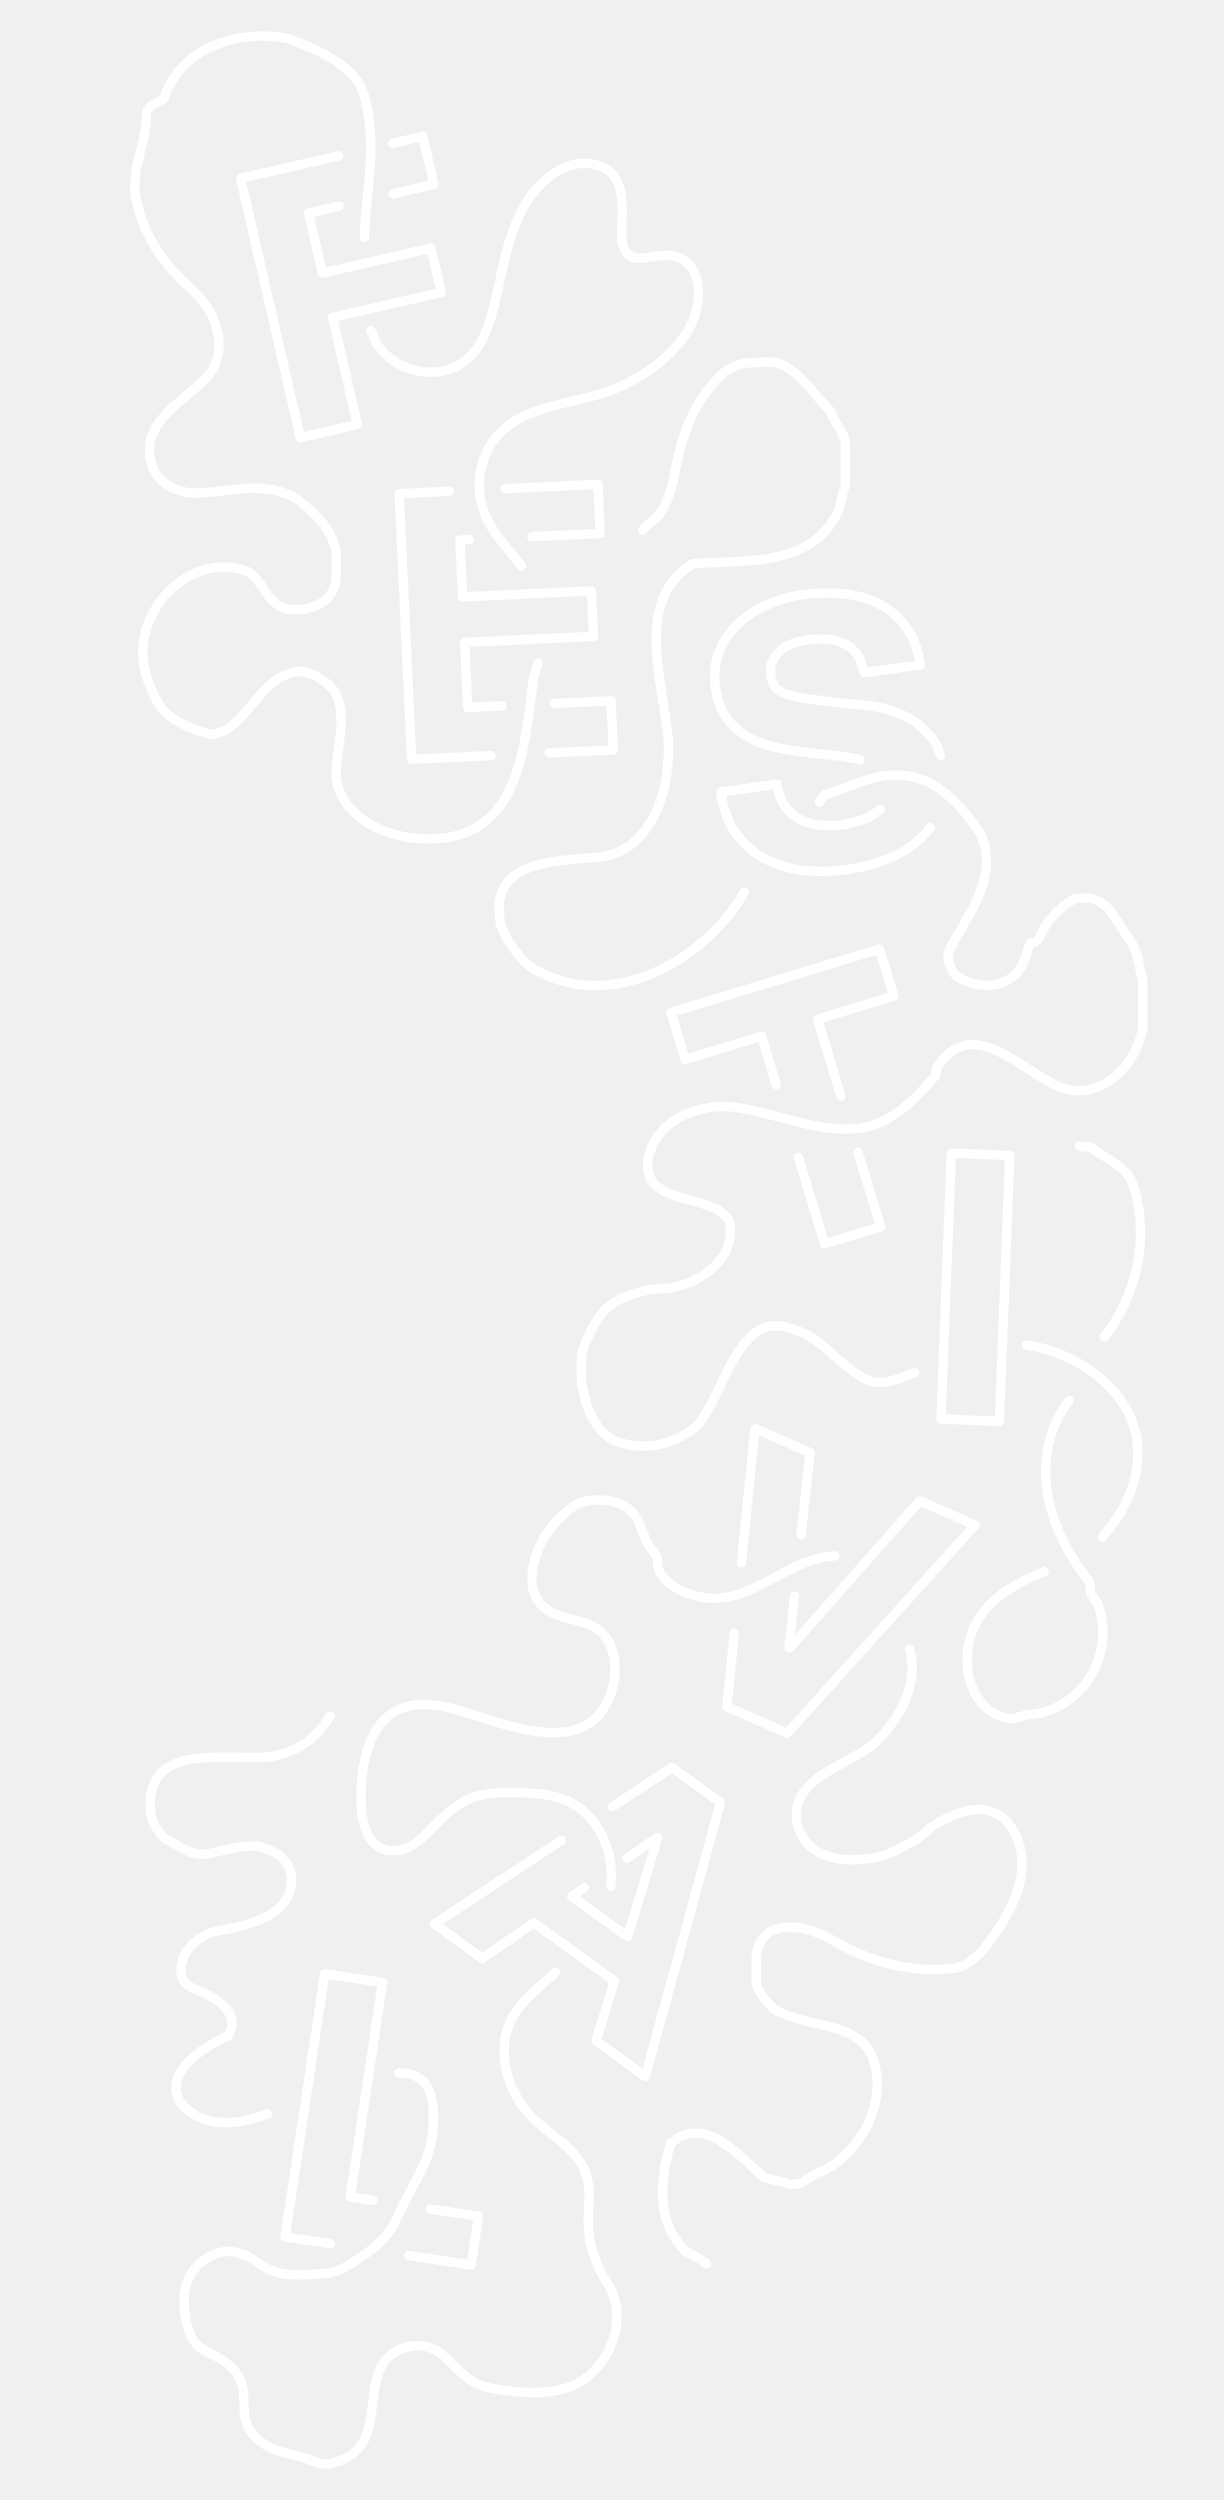
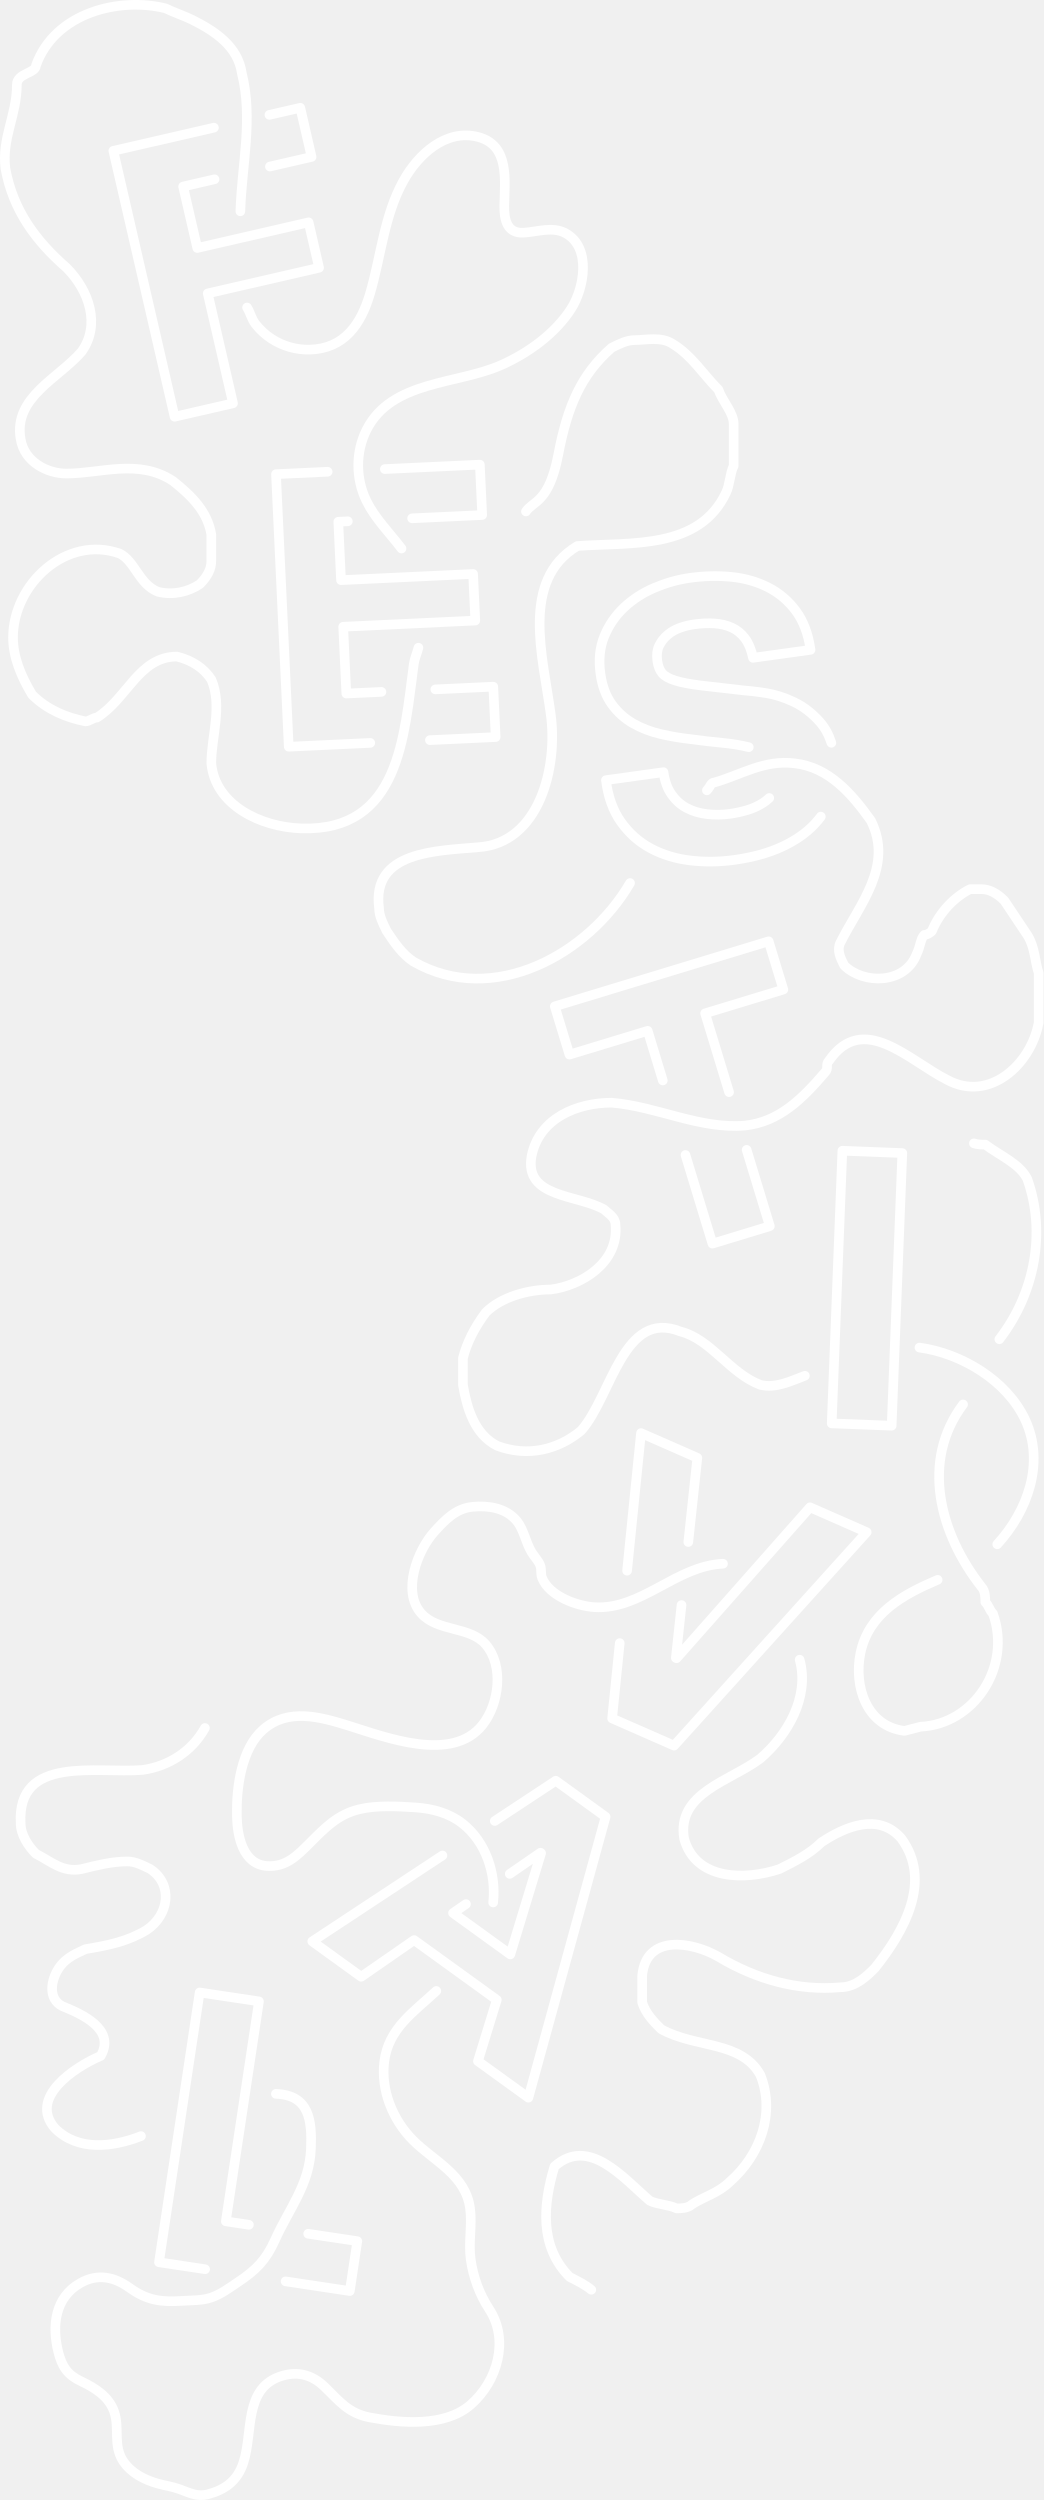
- <svg xmlns="http://www.w3.org/2000/svg" version="1.2" baseProfile="tiny" id="Calque_1" x="0px" y="0px" width="391.481px" height="800px" viewBox="-151.959 -251.179 391.481 800" xml:space="preserve">
+ <svg xmlns="http://www.w3.org/2000/svg" version="1.2" baseProfile="tiny" id="Calque_1" x="0px" y="0px" width="325.536px" height="779.932px" viewBox="-110.329 -241.146 325.536 779.932" xml:space="preserve">
  <g>
    <path fill="none" stroke="#FFFFFF" stroke-width="3" stroke-linecap="round" stroke-linejoin="round" stroke-miterlimit="10" d="   M-26.279-205.309l9.631-2.212l3.532,15.333l-13.01,2.996 M-43.395-185.214l-9.806,2.258l4.415,19.176l34.739-8.005l3.264,14.172   l-34.739,8.002l7.893,34.278l-18.236,4.2l-19.108-82.957l31.383-7.229" />
-     <path fill="none" stroke="#FFFFFF" stroke-width="3" stroke-linecap="round" stroke-linejoin="round" stroke-miterlimit="10" d="   M9.723-94.807l29.648-1.385l0.734,15.72l-21.868,1.025 M5.185-9.381l-25.432,1.194l-3.98-85.03l16.119-0.757 M25.478-26.076   l18.084-0.846l0.739,15.72l-20.517,0.959 M-1.817-78.515l-2.973,0.139l0.85,18.22l41.206-1.925l0.681,14.533l-41.207,1.925   l0.972,20.842l10.955-0.513" />
+     <path fill="none" stroke="#FFFFFF" stroke-width="3" stroke-linecap="round" stroke-linejoin="round" stroke-miterlimit="10" d="   M9.723-94.807l29.648-1.385l0.734,15.72l-21.868,1.025 M5.185-9.381l-25.432,1.194l-3.98-85.03l16.119-0.757 M25.478-26.076   l18.084-0.846l0.739,15.72l-20.517,0.959 M-1.817-78.515l-2.973,0.139l0.85,18.22l41.206-1.925l0.681,14.533L-3.26-45.623   l0.972,20.842l10.955-0.513" />
    <path fill="none" stroke="#FFFFFF" stroke-width="3" stroke-linecap="round" stroke-linejoin="round" stroke-miterlimit="10" d="   M145.749,13.612c-0.576,0.777-1.201,1.531-1.886,2.262c-2.612,2.814-6.018,5.188-10.204,7.136   c-4.184,1.944-9.146,3.313-14.894,4.114c-4.649,0.642-9.232,0.701-13.756,0.166c-4.53-0.536-8.638-1.789-12.321-3.763   c-3.688-1.974-6.772-4.719-9.266-8.221c-2.497-3.508-4.061-7.867-4.712-13.065l17.952-2.493c0.396,2.831,1.236,5.158,2.54,6.987   c1.289,1.829,2.873,3.234,4.738,4.216c1.858,0.989,3.968,1.617,6.339,1.885c2.361,0.278,4.769,0.242,7.209-0.096   c1.656-0.231,3.405-0.612,5.258-1.151c1.852-0.539,3.545-1.316,5.092-2.334c0.665-0.437,1.271-0.923,1.819-1.452 M123.269-8.048   c-2.493-0.615-5.284-1.072-8.373-1.363c-3.092-0.294-6.229-0.658-9.421-1.101c-3.261-0.351-6.468-0.886-9.616-1.61   c-3.151-0.724-6.031-1.829-8.641-3.316c-2.615-1.481-4.841-3.479-6.673-5.992c-1.835-2.513-3.019-5.704-3.555-9.56   c-0.599-4.329-0.202-8.217,1.207-11.663c1.408-3.442,3.459-6.435,6.153-8.978c2.702-2.543,5.87-4.587,9.501-6.138   c3.644-1.544,7.348-2.583,11.13-3.108c4.405-0.612,8.704-0.708,12.896-0.291c4.193,0.427,8.016,1.518,11.475,3.28   c3.452,1.772,6.346,4.236,8.671,7.407c2.324,3.165,3.829,7.192,4.51,12.066l-17.949,2.493c-0.509-2.493-1.332-4.507-2.467-6.035   c-1.137-1.531-2.517-2.662-4.146-3.399c-1.623-0.734-3.433-1.161-5.416-1.29c-1.984-0.129-4.117-0.03-6.402,0.288   c-1.491,0.208-2.963,0.572-4.418,1.095S99-43.995,97.893-43.04c-1.111,0.952-1.981,2.077-2.606,3.366   c-0.621,1.293-0.803,2.84-0.552,4.652c0.222,1.654,0.724,2.953,1.498,3.882c0.773,0.936,2.143,1.713,4.113,2.318   c1.971,0.615,4.649,1.121,8.035,1.535c3.387,0.417,7.814,0.922,13.273,1.527c1.62,0.1,3.879,0.364,6.792,0.804   c2.91,0.437,5.866,1.373,8.876,2.801c3.006,1.425,5.721,3.519,8.154,6.267c1.548,1.759,2.738,3.915,3.564,6.471" />
    <path fill="none" stroke="#FFFFFF" stroke-width="3" stroke-linecap="round" stroke-linejoin="round" stroke-miterlimit="10" d="   M96.448,95.936l-4.712-15.495l-24.411,7.423l-4.579-15.052l66.727-20.3l4.583,15.056l-24.41,7.424l7.479,24.585 M122.601,117.579   l7.241,23.802l-17.909,5.45l-8.416-27.655" />
    <path fill="none" stroke="#FFFFFF" stroke-width="3" stroke-linecap="round" stroke-linejoin="round" stroke-miterlimit="10" d="   M171.17,118.581l-3.326,85.06l-18.703-0.728l3.323-85.063L171.17,118.581z" />
    <path fill="none" stroke="#FFFFFF" stroke-width="3" stroke-linecap="round" stroke-linejoin="round" stroke-miterlimit="10" d="   M85.304,248.867l4.342-42.925l17.578,7.715l-2.823,26.272 M102.291,259.588l-1.775,16.494l0.222,0.096l41.632-47.088l17.688,7.768   l-60.097,66.585l-19.325-8.485l2.378-23.498" />
-     <path fill="none" stroke="#FFFFFF" stroke-width="3" stroke-linecap="round" stroke-linejoin="round" stroke-miterlimit="10" d="   M44.018,326.95l19.032-12.56l15.552,11.253l-24.086,87.633l-15.747-11.389l5.893-19.13l-25.799-18.653L2.344,375.553   l-15.264-11.038l40.622-26.805 M35.04,352.878L31,355.666l17.876,12.916l9.606-31.597l-0.192-0.139l-9.594,6.614" />
-     <path fill="none" stroke="#FFFFFF" stroke-width="3" stroke-linecap="round" stroke-linejoin="round" stroke-miterlimit="10" d="   M-14.19,455.725l15.335,2.309l-2.343,15.562l-20.036-3.02 M-46.334,466.789l-14.398-2.169l12.688-84.177l18.508,2.794   l-10.342,68.612l7.199,1.084" />
-     <path fill="none" stroke="#FFFFFF" stroke-width="3" stroke-linecap="round" stroke-linejoin="round" stroke-miterlimit="10" d="   M139.141,276.634c3.208,11.789-3.935,23.684-12.262,30.822c-9.514,7.137-26.166,10.708-23.785,24.983   c3.568,13.084,19.03,13.084,29.737,9.513c4.756-2.374,9.518-4.755,13.082-8.326c7.136-4.755,17.843-9.517,24.979-1.187   c9.52,13.084,1.193,28.547-8.327,40.441c-2.381,2.377-5.945,5.948-10.707,5.948c-13.081,1.19-26.17-2.381-38.061-9.52   c-8.326-4.755-22.605-7.133-23.789,5.948c0,2.378,0,5.949,0,8.327c1.19,3.571,3.564,5.948,5.945,8.326   c10.708,5.945,24.979,3.571,30.925,14.271c4.762,11.901,0,24.986-9.514,33.312c-3.567,3.564-8.326,4.755-11.894,7.13   c-1.19,1.193-3.571,1.193-4.756,1.193c-2.381-1.193-5.948-1.193-8.329-2.381c-8.326-7.136-19.03-20.225-29.738-10.7   c-3.567,11.891-4.755,24.976,4.759,34.492c2.381,1.193,4.759,2.378,6.739,3.972" />
+     <path fill="none" stroke="#FFFFFF" stroke-width="3" stroke-linecap="round" stroke-linejoin="round" stroke-miterlimit="10" d="   M44.018,326.95l19.032-12.56l15.552,11.253l-24.086,87.633l-15.747-11.39l5.893-19.13l-25.799-18.653L2.344,375.553l-15.264-11.038   l40.622-26.805 M35.04,352.878L31,355.666l17.876,12.916l9.606-31.597l-0.192-0.139l-9.594,6.614" />
+     <path fill="none" stroke="#FFFFFF" stroke-width="3" stroke-linecap="round" stroke-linejoin="round" stroke-miterlimit="10" d="   M-14.19,455.725l15.335,2.31l-2.343,15.562l-20.036-3.02 M-46.334,466.789l-14.398-2.169l12.688-84.177l18.508,2.794   l-10.342,68.612l7.199,1.084" />
+     <path fill="none" stroke="#FFFFFF" stroke-width="3" stroke-linecap="round" stroke-linejoin="round" stroke-miterlimit="10" d="   M139.141,276.634c3.208,11.789-3.935,23.684-12.262,30.822c-9.514,7.137-26.166,10.708-23.785,24.983   c3.568,13.084,19.03,13.084,29.737,9.513c4.756-2.374,9.518-4.755,13.082-8.326c7.136-4.755,17.843-9.517,24.979-1.187   c9.52,13.084,1.193,28.547-8.327,40.441c-2.381,2.377-5.945,5.948-10.707,5.948c-13.081,1.19-26.17-2.381-38.061-9.52   c-8.326-4.755-22.605-7.133-23.789,5.948c0,2.378,0,5.949,0,8.327c1.19,3.571,3.564,5.948,5.945,8.326   c10.708,5.944,24.979,3.571,30.925,14.271c4.762,11.901,0,24.986-9.514,33.312c-3.567,3.563-8.326,4.755-11.894,7.13   c-1.19,1.193-3.571,1.193-4.756,1.193c-2.381-1.193-5.948-1.193-8.329-2.382c-8.326-7.136-19.03-20.225-29.738-10.699   c-3.567,11.891-4.755,24.976,4.759,34.491c2.381,1.193,4.759,2.378,6.739,3.973" />
    <path fill="none" stroke="#FFFFFF" stroke-width="3" stroke-linecap="round" stroke-linejoin="round" stroke-miterlimit="10" d="   M43.526,352.376c0.992-9.034-2.316-18.981-9.625-24.676c-4.191-3.271-9.389-4.619-14.621-4.973   c-5.431-0.367-12.291-0.722-17.59,0.582c-6.701,1.64-10.653,5.796-15.356,10.502c-3.922,3.918-7.354,7.543-13.312,7.188   c-7.645-0.463-9.341-9.497-9.46-15.65c-0.166-8.743,1.351-20.962,8.249-26.95c7.802-6.775,17.876-3.898,26.704-1.145   c11.617,3.614,32.225,11.64,41.69-0.294c5.187-6.541,6.738-18.415,0.996-25.082c-4.947-5.743-14.934-3.879-20.122-9.695   c-6.121-6.864-1.128-19.755,4.138-25.531c3.414-3.747,6.711-7.212,11.926-7.718c4.879-0.47,10.459,0.351,13.809,4.493   c2.097,2.59,2.746,6.614,4.502,9.563c0.79,1.34,2.186,2.758,2.738,4.189c0.496,1.297,0.086,2.692,0.608,3.979   c2.281,5.661,10.893,8.772,16.372,9.094c14.629,0.859,25.458-12.927,40.058-13.555" />
-     <path fill="none" stroke="#FFFFFF" stroke-width="3" stroke-linecap="round" stroke-linejoin="round" stroke-miterlimit="10" d="   M-24.257,412.082c10.466,0.364,11.286,8.294,10.927,17.179c-0.451,11.15-6.836,18.667-11.25,28.491   c-2.802,6.236-5.897,9.325-11.577,13.107c-2.637,1.76-5.218,3.721-8.252,4.759c-2.905,0.995-6.071,0.84-9.115,1.045   c-6.582,0.439-10.951-0.162-16.365-4.054c-4.846-3.485-9.968-4.563-15.39-1.495c-7.955,4.501-8.889,13.412-6.881,21.435   c1.159,4.616,2.852,7.212,7.253,9.269c4.196,1.965,8.449,4.663,10.128,9.236c1.906,5.208-0.423,10.631,2.892,15.621   c2.462,3.703,6.576,5.797,10.747,6.98c2.3,0.654,4.591,0.938,6.84,1.763c2.933,1.067,5.505,2.44,8.698,1.616   c5.58-1.448,9.36-4.299,11.182-9.837c3.167-9.643-0.064-23.634,12.258-27.188c5.061-1.458,9.409-0.112,13.113,3.479   c4.585,4.451,7.44,8.287,14.104,9.54c9.705,1.825,23.382,3.032,31.402-3.929c8.446-7.324,12.12-20.224,5.86-29.807   c-3.065-4.702-5.005-9.967-5.795-15.519c-0.757-5.337,0.506-10.73-0.207-15.979c-1.422-10.492-11.16-14.586-17.827-21.272   c-6.288-6.309-10.058-15.571-8.933-24.52c1.304-10.347,9.189-15.449,16.236-22.029" />
-     <path fill="none" stroke="#FFFFFF" stroke-width="3" stroke-linecap="round" stroke-linejoin="round" stroke-miterlimit="10" d="   M-46.393,297.94c-3.961,7.136-11.099,11.897-19.425,13.085c-14.274,1.19-39.253-4.759-38.064,16.653   c0,3.567,2.381,7.136,4.759,9.517c4.76,2.377,8.326,5.948,14.272,4.755c4.756-1.188,9.518-2.378,14.275-2.378   c2.378,0,4.759,1.194,7.134,2.378c7.14,4.759,5.951,14.275-1.187,19.034c-5.947,3.571-11.896,4.758-19.034,5.948   c-2.381,1.19-5.951,2.378-8.323,5.949c-2.381,3.567-3.573,9.517,1.189,11.891c5.946,2.385,16.653,7.14,11.895,15.466   c-8.327,3.571-22.599,13.085-14.272,22.605c7.138,7.129,17.845,5.941,26.831,2.417" />
+     <path fill="none" stroke="#FFFFFF" stroke-width="3" stroke-linecap="round" stroke-linejoin="round" stroke-miterlimit="10" d="   M-24.257,412.082c10.466,0.364,11.286,8.294,10.927,17.179c-0.451,11.15-6.836,18.667-11.25,28.491   c-2.802,6.236-5.897,9.325-11.577,13.107c-2.637,1.76-5.218,3.721-8.252,4.759c-2.905,0.995-6.071,0.84-9.115,1.045   c-6.582,0.438-10.951-0.162-16.365-4.054c-4.846-3.485-9.968-4.563-15.39-1.495c-7.955,4.501-8.889,13.412-6.881,21.435   c1.159,4.616,2.852,7.212,7.253,9.27c4.196,1.965,8.449,4.663,10.128,9.235c1.906,5.208-0.423,10.631,2.892,15.621   c2.462,3.703,6.576,5.797,10.747,6.98c2.3,0.653,4.591,0.938,6.84,1.763c2.933,1.067,5.505,2.44,8.698,1.616   c5.58-1.448,9.36-4.299,11.182-9.837c3.167-9.644-0.064-23.634,12.258-27.188c5.061-1.458,9.409-0.111,13.113,3.479   c4.585,4.451,7.44,8.287,14.104,9.54c9.705,1.825,23.382,3.031,31.402-3.93c8.446-7.323,12.12-20.224,5.86-29.807   c-3.065-4.702-5.005-9.967-5.795-15.519c-0.757-5.338,0.506-10.73-0.207-15.979c-1.422-10.492-11.16-14.586-17.827-21.271   c-6.288-6.31-10.058-15.571-8.933-24.521c1.304-10.347,9.189-15.449,16.236-22.029" />
+     <path fill="none" stroke="#FFFFFF" stroke-width="3" stroke-linecap="round" stroke-linejoin="round" stroke-miterlimit="10" d="   M-46.393,297.94c-3.961,7.136-11.099,11.897-19.425,13.085c-14.274,1.19-39.253-4.759-38.064,16.653   c0,3.567,2.381,7.136,4.759,9.517c4.76,2.377,8.326,5.948,14.272,4.755c4.756-1.188,9.518-2.378,14.275-2.378   c2.378,0,4.759,1.194,7.134,2.378c7.14,4.759,5.951,14.275-1.187,19.034c-5.947,3.571-11.896,4.758-19.034,5.948   c-2.381,1.19-5.951,2.378-8.323,5.949c-2.381,3.567-3.573,9.517,1.189,11.891c5.946,2.385,16.653,7.14,11.895,15.466   c-8.327,3.57-22.599,13.085-14.272,22.604c7.138,7.129,17.845,5.941,26.831,2.417" />
    <path fill="none" stroke="#FFFFFF" stroke-width="3" stroke-linecap="round" stroke-linejoin="round" stroke-miterlimit="10" d="   M20.212-39.082c-0.426,1.707-1.208,3.33-1.445,5.073c-3.059,22.449-4.319,52.276-35.085,51.304   c-12.618-0.4-26.898-7.219-28.087-20.304c0-8.326,3.57-17.84,0-26.169c-2.376-3.568-5.945-5.945-10.707-7.136   c-11.895,0-15.461,13.084-24.979,19.033c-1.187,0-2.379,1.19-3.568,1.19c-5.951-1.19-11.896-3.571-16.653-8.326   c-3.57-5.949-5.951-11.897-5.951-17.843c0-16.656,16.653-32.119,33.308-26.169c4.757,2.374,5.945,9.513,11.894,11.894   c4.759,1.19,9.519,0,13.085-2.381c2.379-2.377,3.568-4.758,3.568-7.136c0-2.375,0-5.949,0-8.327   c-1.188-7.132-5.945-11.894-11.894-16.653c-10.708-7.136-22.604-2.377-33.308-2.377c-5.945,0-13.083-3.571-14.272-10.704   c-2.381-13.084,11.899-19.034,19.034-27.36c5.946-8.323,2.381-19.03-4.758-26.17c-9.514-8.326-16.653-17.843-19.032-30.928   c-1.188-9.514,3.571-16.653,3.571-26.17c0-3.571,5.947-3.571,5.947-5.949c5.946-16.653,26.171-21.408,40.443-17.843   c2.381,1.19,5.946,2.377,8.327,3.568c7.137,3.571,14.275,8.327,15.464,16.653c3.57,14.275,0,28.554-0.459,43.087" />
-     <path fill="none" stroke="#FFFFFF" stroke-width="3" stroke-linecap="round" stroke-linejoin="round" stroke-miterlimit="10" d="   M-33.251-145.215c1.053,1.66,1.337,3.488,2.591,5.119c1.399,1.825,3.136,3.399,5.056,4.652c3.507,2.282,7.693,3.472,11.875,3.373   c10.812-0.265,16.036-7.946,18.837-17.47c3.444-11.712,4.385-24.311,10.399-35.161c4.509-8.147,13.188-16.342,23.319-13.709   c9.894,2.579,8.297,13.577,8.165,21.408c-0.071,4.256,0.795,8.73,5.994,8.452c4.259-0.228,9.061-2.057,13.147,0.179   c8.174,4.48,5.737,17.321,1.713,23.564c-5.01,7.774-13.316,13.759-21.674,17.496c-13.806,6.177-34.261,4.765-42.113,20.198   c-3.509,6.892-3.461,15.343-0.058,22.265c2.703,5.492,7.257,9.99,10.931,14.827" />
-     <path fill="none" stroke="#FFFFFF" stroke-width="3" stroke-linecap="round" stroke-linejoin="round" stroke-miterlimit="10" d="   M86.233,34.338c-12.876,22.129-42.616,38.785-67.595,24.51c-3.57-2.384-5.946-5.949-8.327-9.52   c-1.188-2.378-2.381-4.755-2.381-7.133C5.55,24.348,25.776,24.348,38.86,23.161c19.034-1.19,24.979-24.979,22.598-41.632   c-2.381-17.846-9.515-41.632,8.327-52.339c16.652-1.194,38.061,1.19,46.39-16.653c1.188-2.378,1.188-5.949,2.378-8.327   c0-4.758,0-8.326,0-13.085c0-3.564-3.564-7.136-4.755-10.707c-4.759-4.755-8.323-10.704-14.272-14.269   c-3.571-2.384-8.326-1.19-11.897-1.19c-2.381,0-4.755,1.19-7.133,2.374c-9.52,8.33-13.779,18.27-16.652,33.309   c-2.874,15.046-7.867,14.46-10.091,17.774" />
-     <path fill="none" stroke="#FFFFFF" stroke-width="3" stroke-linecap="round" stroke-linejoin="round" stroke-miterlimit="10" d="   M140.771,188.053c-4.374,1.641-9.13,4.021-13.892,2.834c-9.517-3.571-15.462-14.278-24.973-16.652   c-17.846-7.14-21.411,20.221-30.931,30.925c-7.137,5.948-16.653,8.326-26.17,4.755c-7.138-3.568-9.515-11.895-10.708-19.027   c0-2.381,0-5.952,0-8.326c1.192-4.759,3.57-9.521,7.138-14.278c4.758-4.756,13.086-7.133,20.222-7.133   c9.518-1.194,21.408-8.33,20.225-20.222c0-2.377-2.381-3.571-3.571-4.758c-8.326-4.758-24.979-3.568-22.602-16.653   c2.377-11.895,14.275-16.653,24.979-16.653c14.272,1.19,27.357,8.327,41.629,7.133c10.708-1.184,17.844-8.327,24.979-16.653   c1.19-1.19,0-2.377,1.19-3.565c10.707-15.462,24.979,0,36.87,5.949c13.089,7.136,26.173-4.759,28.551-17.843   c0-4.759,0-10.708,0-15.466c-1.19-3.568-1.19-8.327-3.568-11.895c-2.377-3.571-4.758-7.136-7.136-10.704   c-2.377-2.381-4.758-3.571-7.139-3.571c-1.188,0-2.381,0-3.565,0c-4.762,2.378-9.52,7.136-11.897,13.082   c0,0-1.19,1.194-2.381,1.194c-1.19,1.19-1.19,3.568-2.381,5.949c-3.568,9.51-16.652,9.51-22.599,3.568   c-1.19-2.381-2.381-4.755-1.19-7.133c5.949-11.901,16.653-23.792,9.518-38.064c-5.946-8.327-13.082-16.656-23.789-17.847   c-9.517-1.19-16.653,3.571-24.979,5.949c-1.19,0-1.19,1.19-2.4,2.47" />
-     <path fill="none" stroke="#FFFFFF" stroke-width="3" stroke-linecap="round" stroke-linejoin="round" stroke-miterlimit="10" d="   M200.786,240.634c9.526-10.373,14.917-25.439,8.743-38.795c-5.694-12.301-19.93-20.8-33.015-22.582" />
-     <path fill="none" stroke="#FFFFFF" stroke-width="3" stroke-linecap="round" stroke-linejoin="round" stroke-miterlimit="10" d="   M201.434,176.664c11.091-14.328,14.665-33.362,8.717-50.015c-2.378-4.755-8.327-7.133-13.085-10.708c-1.194,0-2.381,0-3.568-0.39" />
+     <path fill="none" stroke="#FFFFFF" stroke-width="3" stroke-linecap="round" stroke-linejoin="round" stroke-miterlimit="10" d="   M-33.251-145.215c1.053,1.66,1.337,3.488,2.591,5.119c1.399,1.825,3.136,3.399,5.056,4.652c3.507,2.282,7.693,3.472,11.875,3.373   c10.812-0.265,16.036-7.946,18.837-17.47c3.444-11.712,4.385-24.311,10.399-35.161c4.509-8.147,13.188-16.342,23.319-13.709   c9.894,2.579,8.297,13.577,8.165,21.408c-0.071,4.256,0.795,8.73,5.994,8.452c4.259-0.228,9.061-2.057,13.147,0.179   c8.174,4.48,5.737,17.321,1.713,23.564c-5.01,7.774-13.316,13.759-21.674,17.496c-13.806,6.177-34.261,4.765-42.113,20.198   C0.549-100.222,0.597-91.771,4-84.849c2.703,5.492,7.257,9.99,10.931,14.827" />
+     <path fill="none" stroke="#FFFFFF" stroke-width="3" stroke-linecap="round" stroke-linejoin="round" stroke-miterlimit="10" d="   M86.233,34.338c-12.876,22.129-42.616,38.785-67.595,24.51c-3.57-2.384-5.946-5.949-8.327-9.52   C9.123,46.95,7.93,44.573,7.93,42.195C5.55,24.348,25.776,24.348,38.86,23.161c19.034-1.19,24.979-24.979,22.598-41.632   c-2.381-17.846-9.515-41.632,8.327-52.339c16.652-1.194,38.061,1.19,46.39-16.653c1.188-2.378,1.188-5.949,2.378-8.327   c0-4.758,0-8.326,0-13.085c0-3.564-3.564-7.136-4.755-10.707c-4.759-4.755-8.323-10.704-14.272-14.269   c-3.571-2.384-8.326-1.19-11.897-1.19c-2.381,0-4.755,1.19-7.133,2.374c-9.52,8.33-13.779,18.27-16.652,33.309   c-2.874,15.046-7.867,14.46-10.091,17.774" />
+     <path fill="none" stroke="#FFFFFF" stroke-width="3" stroke-linecap="round" stroke-linejoin="round" stroke-miterlimit="10" d="   M140.771,188.053c-4.374,1.641-9.13,4.021-13.892,2.834c-9.517-3.571-15.462-14.278-24.973-16.652   c-17.846-7.14-21.411,20.221-30.931,30.925c-7.137,5.948-16.653,8.326-26.17,4.755c-7.138-3.568-9.515-11.895-10.708-19.027   c0-2.381,0-5.952,0-8.326c1.192-4.759,3.57-9.521,7.138-14.278c4.758-4.756,13.086-7.133,20.222-7.133   c9.518-1.194,21.408-8.33,20.225-20.222c0-2.377-2.381-3.571-3.571-4.758c-8.326-4.758-24.979-3.568-22.602-16.653   c2.377-11.895,14.275-16.653,24.979-16.653c14.272,1.19,27.357,8.327,41.629,7.133c10.708-1.184,17.844-8.327,24.979-16.653   c1.19-1.19,0-2.377,1.19-3.565c10.707-15.462,24.979,0,36.87,5.949c13.088,7.136,26.172-4.759,28.551-17.843   c0-4.759,0-10.708,0-15.466c-1.19-3.568-1.19-8.327-3.568-11.895c-2.377-3.571-4.758-7.136-7.137-10.704   c-2.377-2.381-4.758-3.571-7.138-3.571c-1.188,0-2.381,0-3.565,0c-4.762,2.378-9.52,7.136-11.897,13.082   c0,0-1.19,1.194-2.381,1.194c-1.19,1.19-1.19,3.568-2.381,5.949c-3.568,9.51-16.652,9.51-22.599,3.568   c-1.19-2.381-2.381-4.755-1.19-7.133c5.949-11.901,16.653-23.792,9.518-38.064C155.423,6.519,148.287-1.81,137.58-3.001   c-9.517-1.19-16.653,3.571-24.979,5.949c-1.19,0-1.19,1.19-2.4,2.47" />
+     <path fill="none" stroke="#FFFFFF" stroke-width="3" stroke-linecap="round" stroke-linejoin="round" stroke-miterlimit="10" d="   M200.786,240.634c9.526-10.373,14.918-25.439,8.743-38.795c-5.694-12.301-19.93-20.8-33.015-22.582" />
+     <path fill="none" stroke="#FFFFFF" stroke-width="3" stroke-linecap="round" stroke-linejoin="round" stroke-miterlimit="10" d="   M201.434,176.664c11.091-14.328,14.665-33.362,8.717-50.015c-2.378-4.755-8.326-7.133-13.085-10.708c-1.194,0-2.381,0-3.568-0.39" />
    <path fill="none" stroke="#FFFFFF" stroke-width="3" stroke-linecap="round" stroke-linejoin="round" stroke-miterlimit="10" d="   M190.125,196.991c-13.279,17.685-7.334,40.283,5.747,56.936c1.194,1.19,1.194,3.571,1.194,4.759   c1.187,1.19,1.187,2.377,2.377,3.567c5.949,16.653-5.945,34.5-22.598,35.29l-4.987,1.3c-11.838-1.426-15.898-13.892-13.746-24.275   c2.583-12.434,13.304-18.257,24.077-22.853" />
  </g>
</svg>
